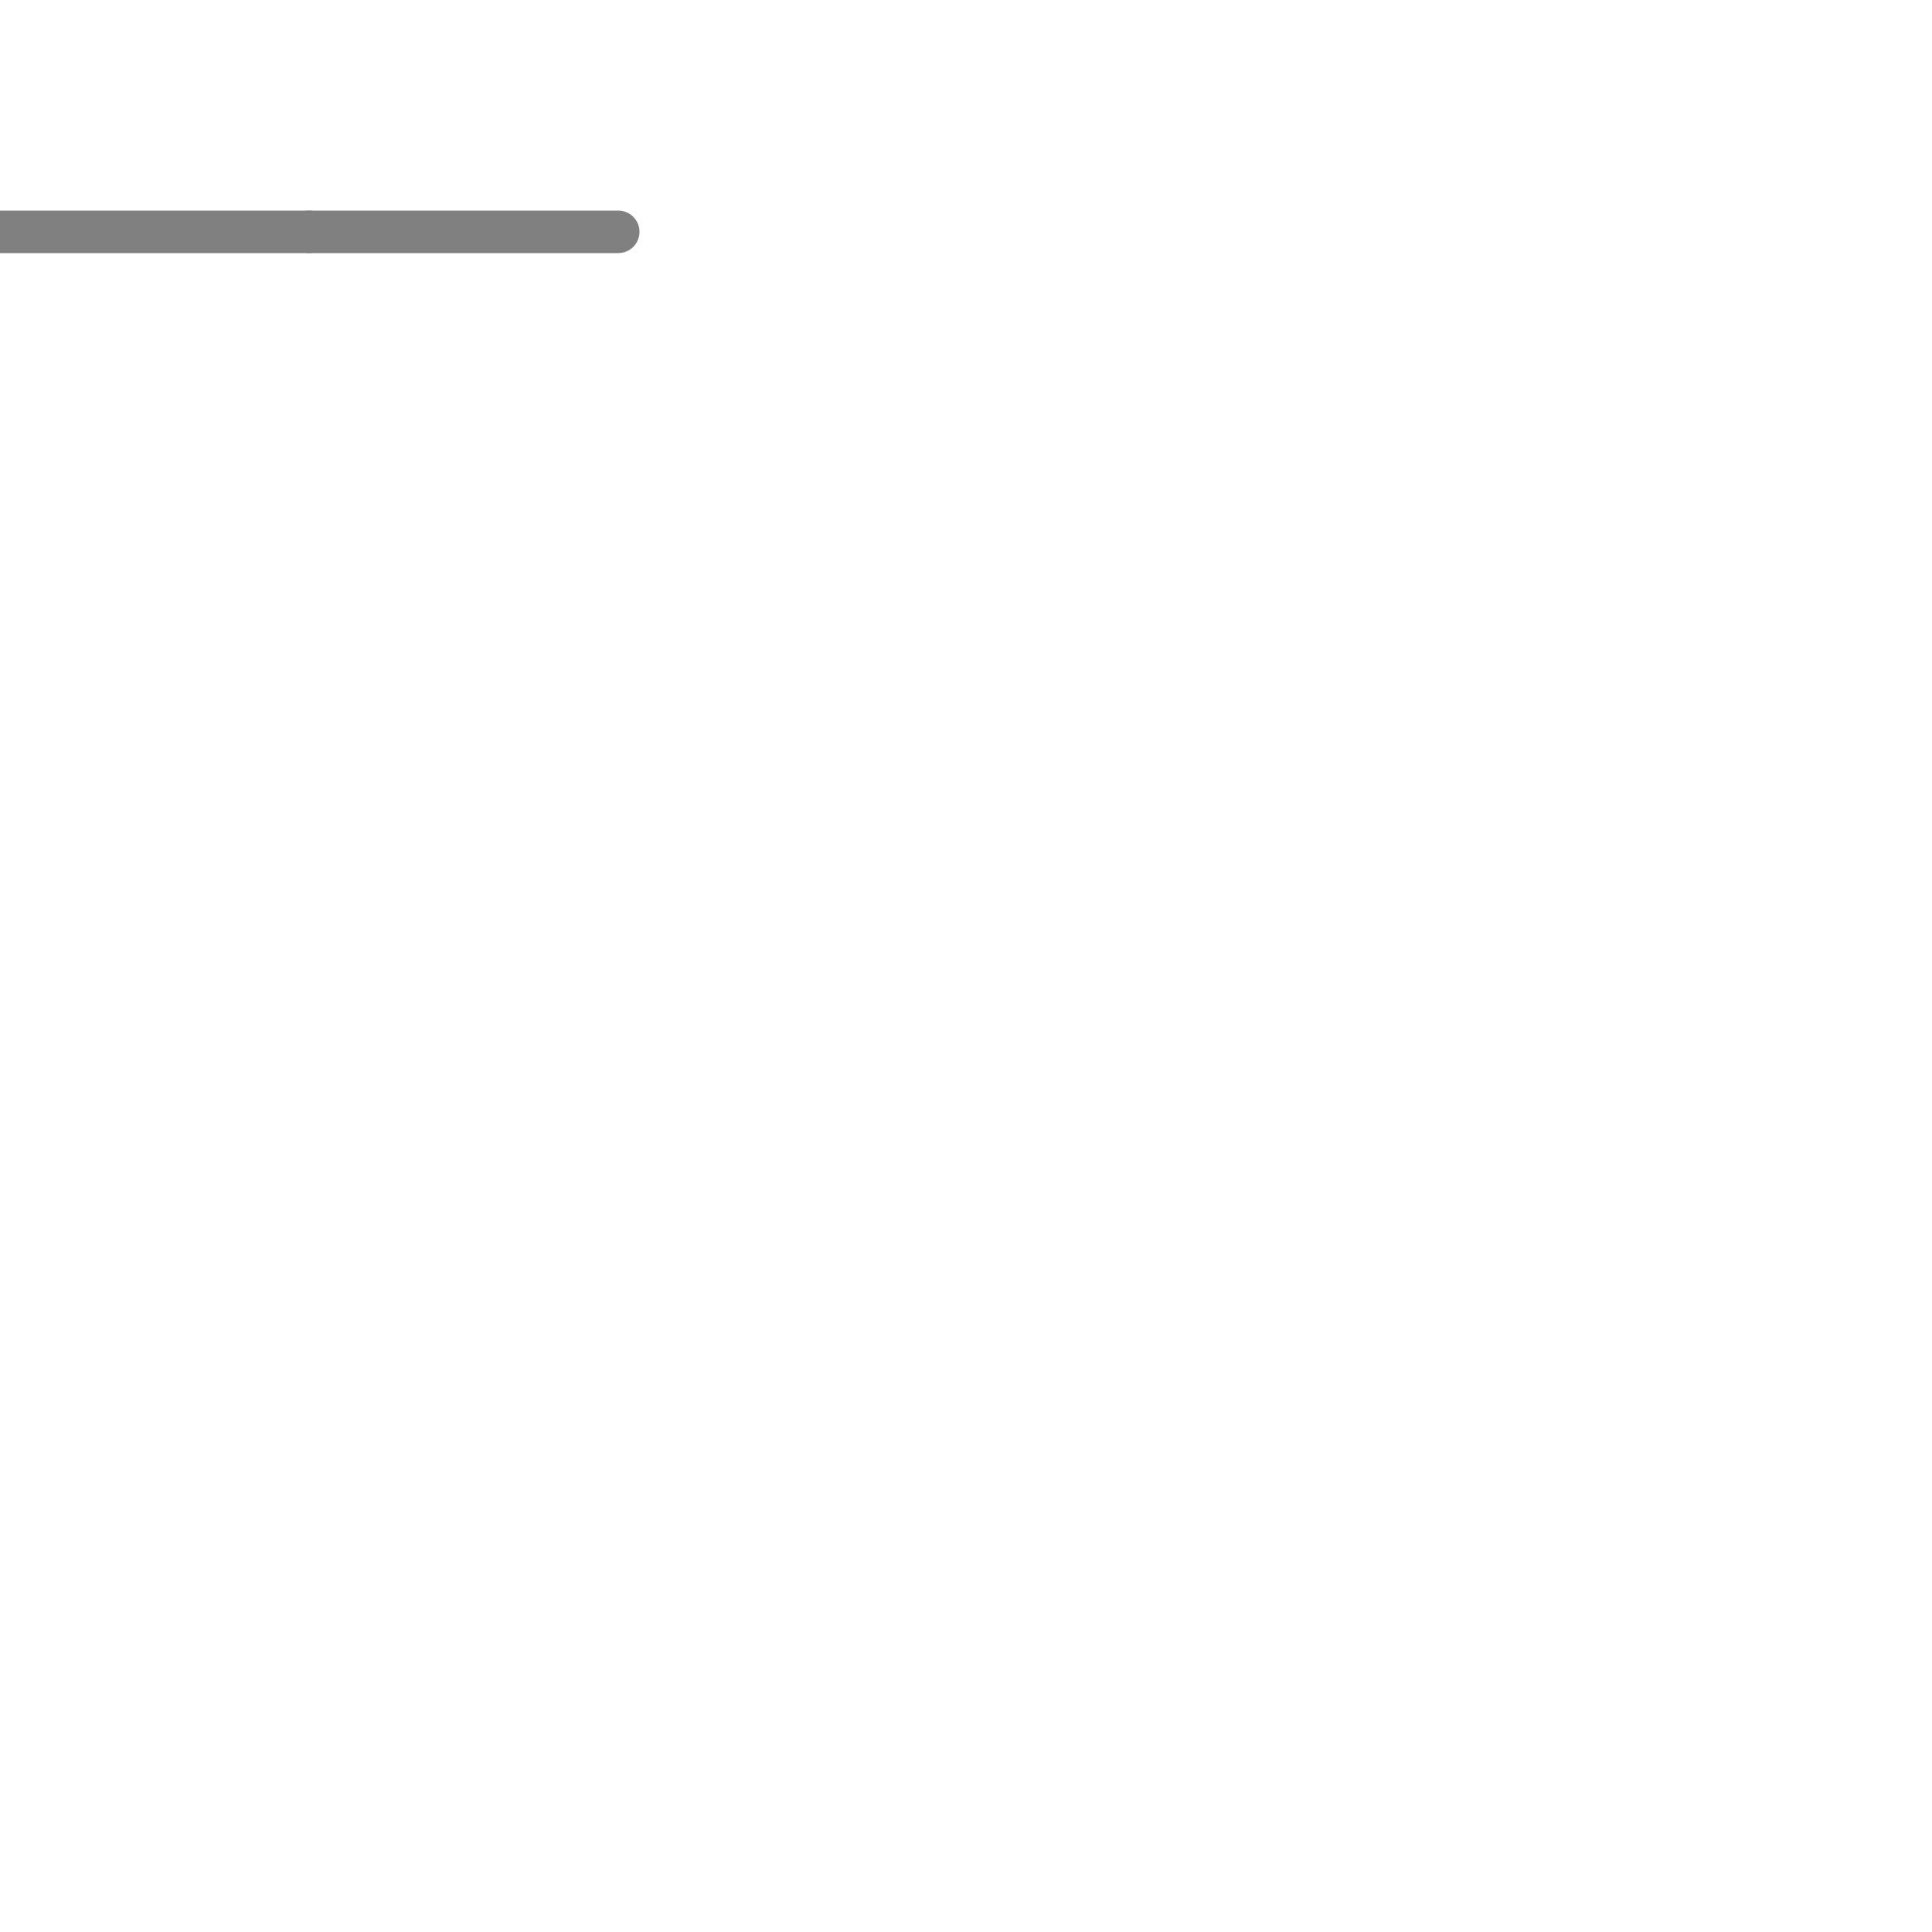
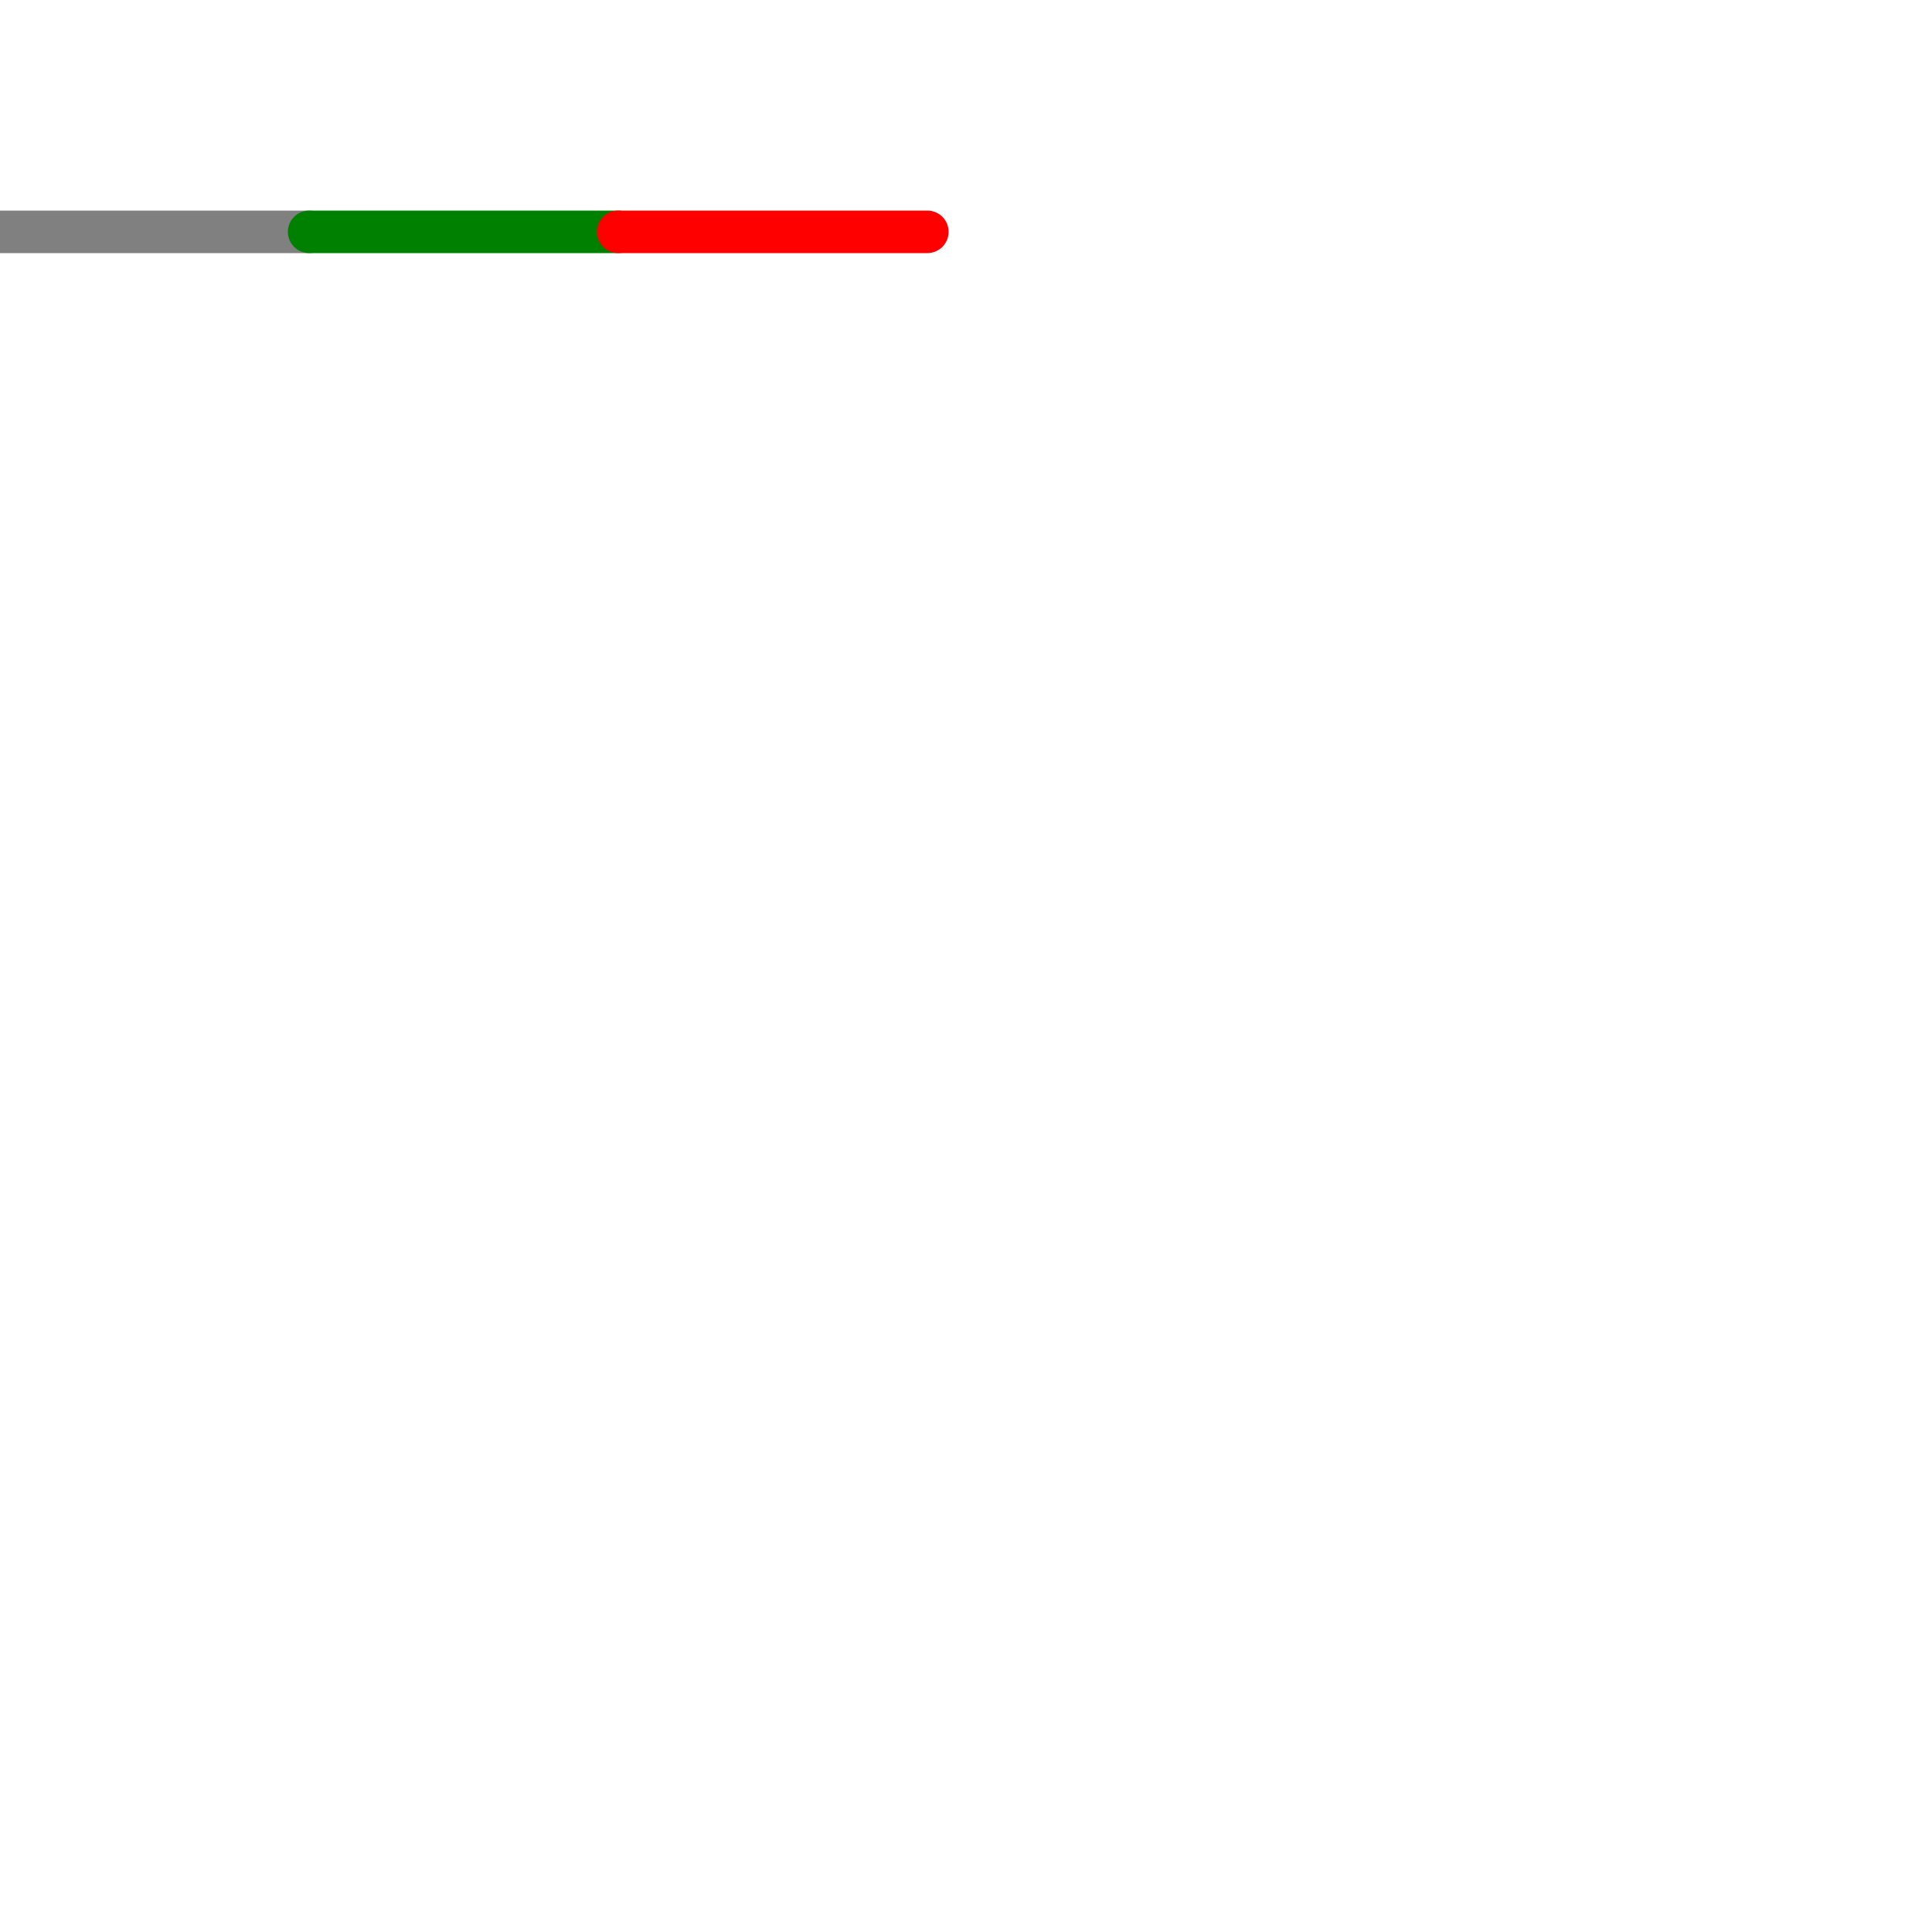
<svg xmlns="http://www.w3.org/2000/svg" width="50" height="50" viewBox="0 0 50 50">
  <g id="turnout_1">
    <path id="turnout_1_straight" d="M8,6 L0,6 M4,0,L3,1.5" stroke="gray" stroke-width="1.1" stroke-linecap="round" visibility="visible" />
    <path id="turnout_1_diverging" d="M4,0,L0,6" stroke="gray" stroke-width="1.1" stroke-linecap="round" visibility="hidden" />
  </g>
  <g id="rail_1">
-     <path id="rail_1" d="M8,6 L16,6 " stroke="gray" stroke-width="1.1" stroke-linecap="round" visibility="visible" />
+     <line id="rail_1_straight" x1="8" y1="6" x2="16" y2="6" stroke="green" stroke-width="1.1" stroke-linecap="round" visibility="visible" />
+   </g>
+   <g id="rail_2">
+     <line id="rail_2_straight" x1="16" y1="6" x2="24" y2="6" stroke="red" stroke-width="1.1" stroke-linecap="round" visibility="visible" />
  </g>
</svg>
